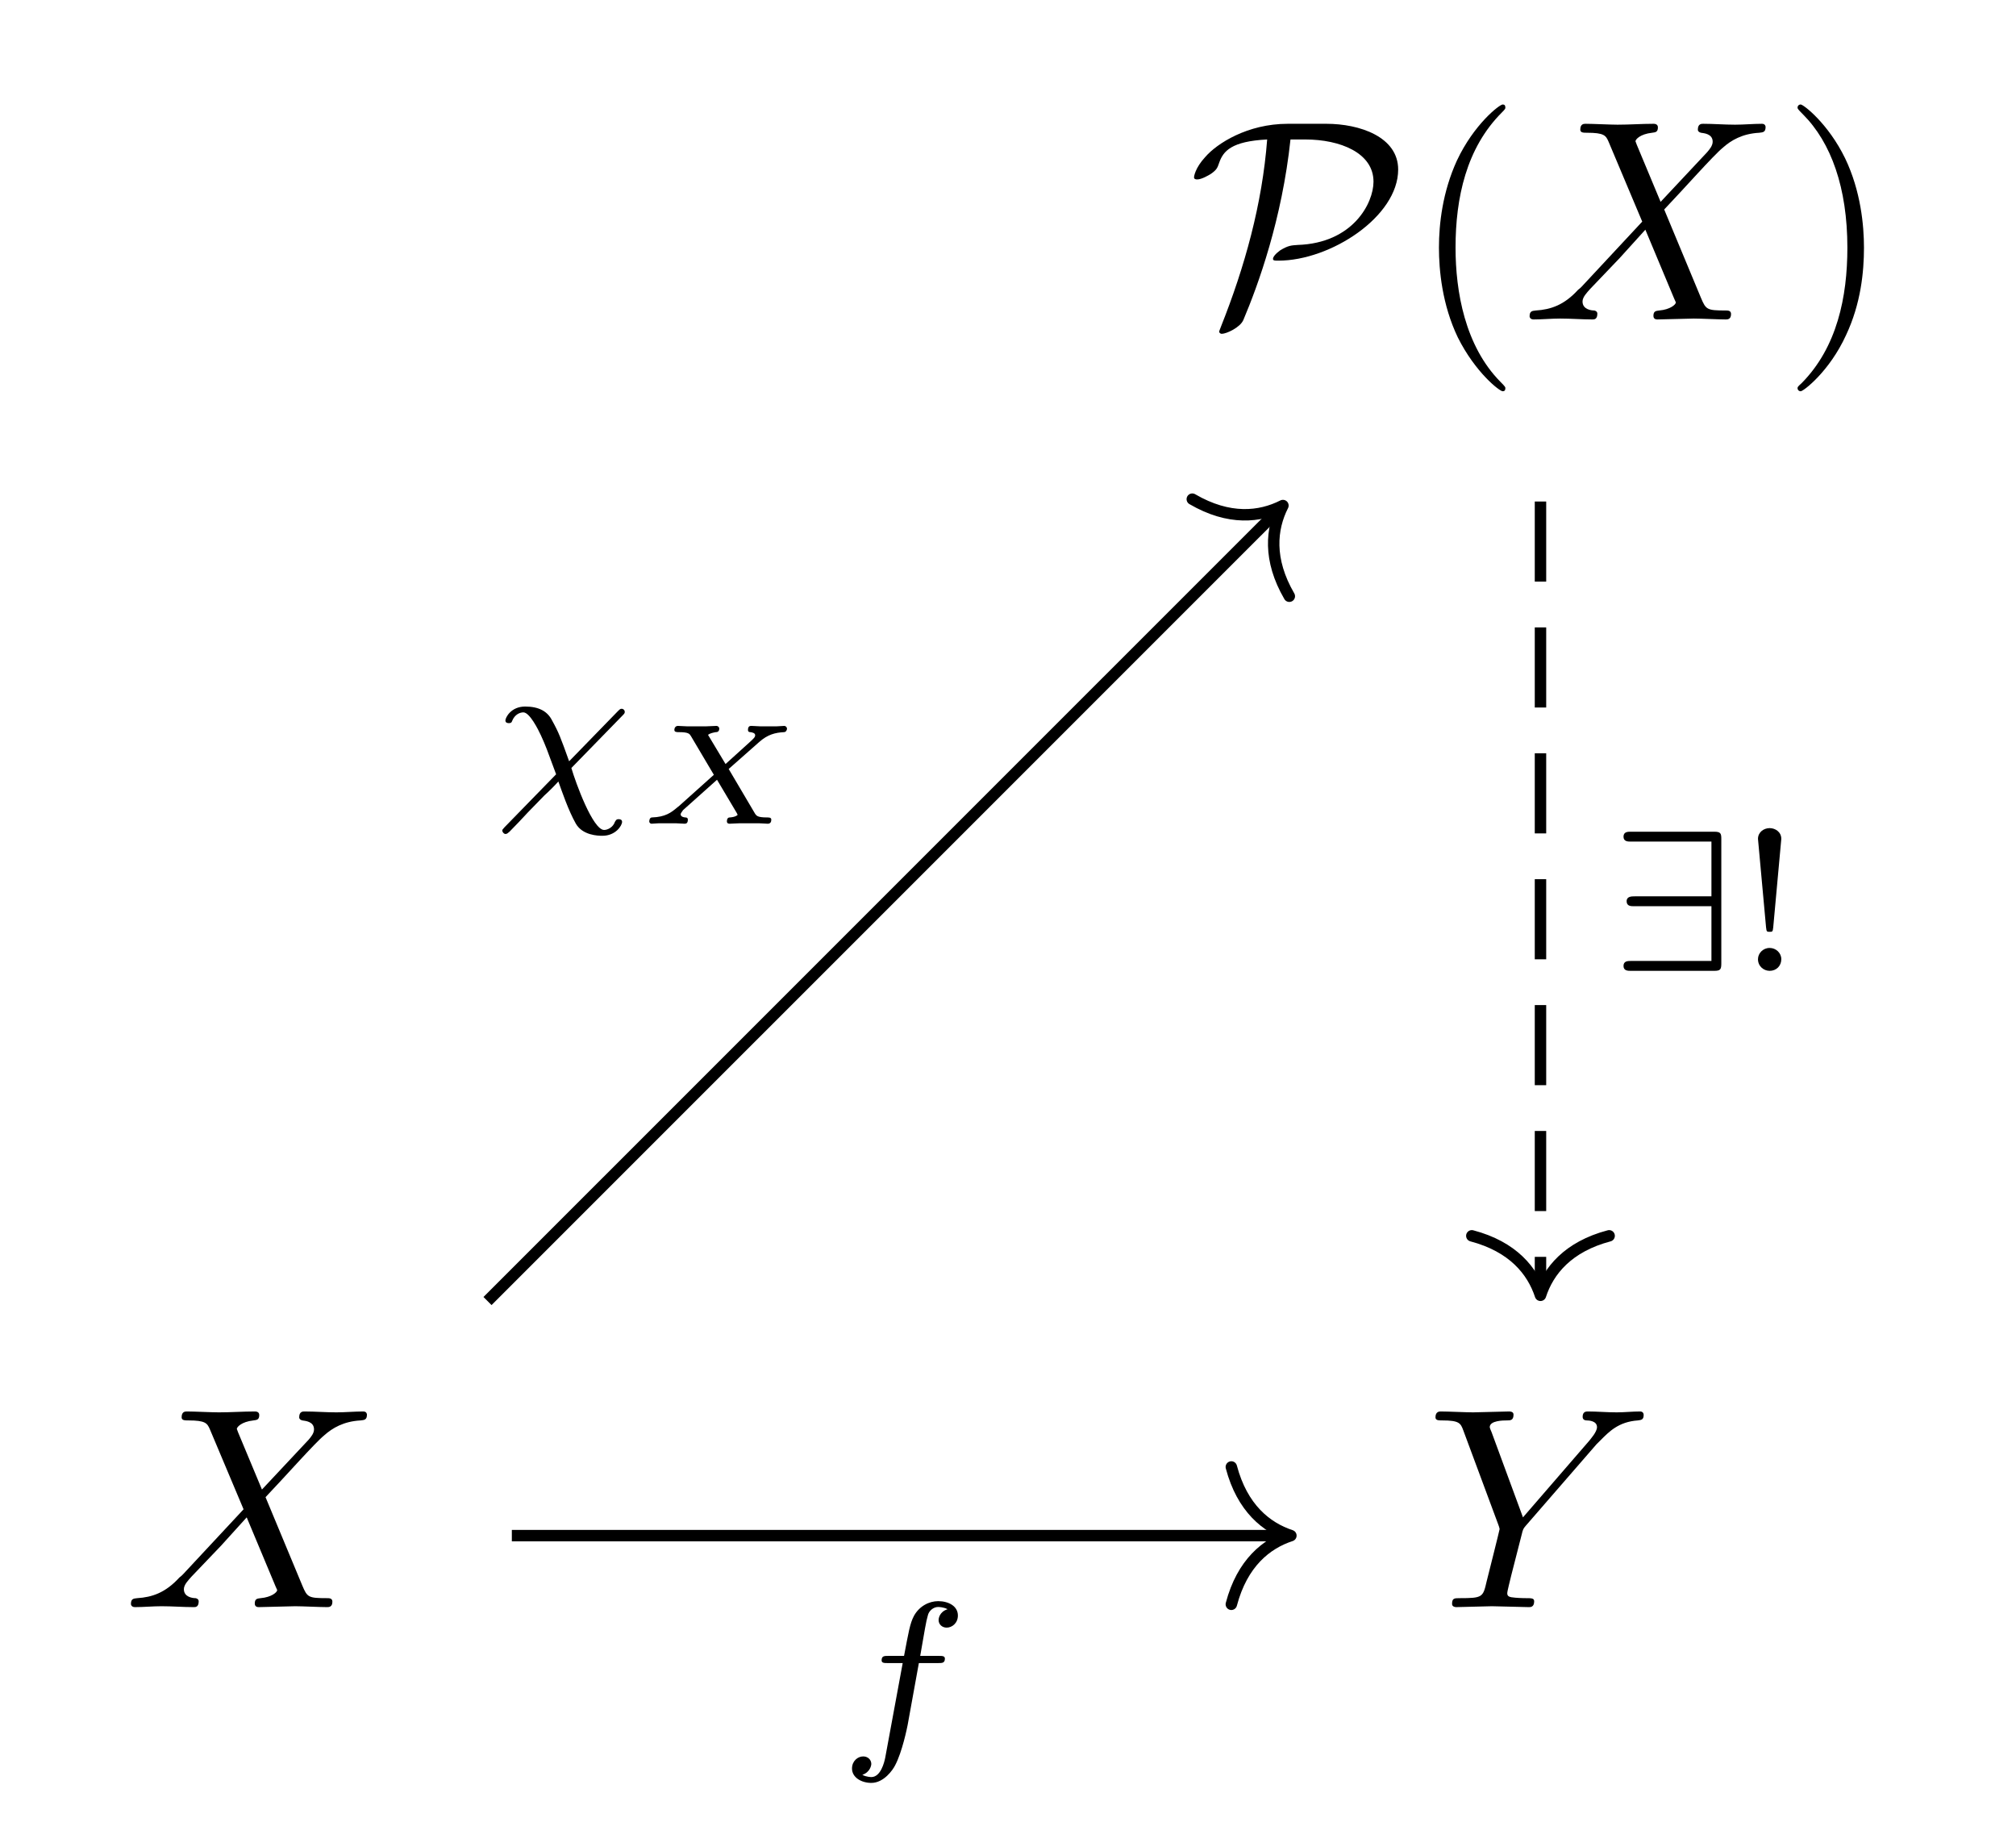
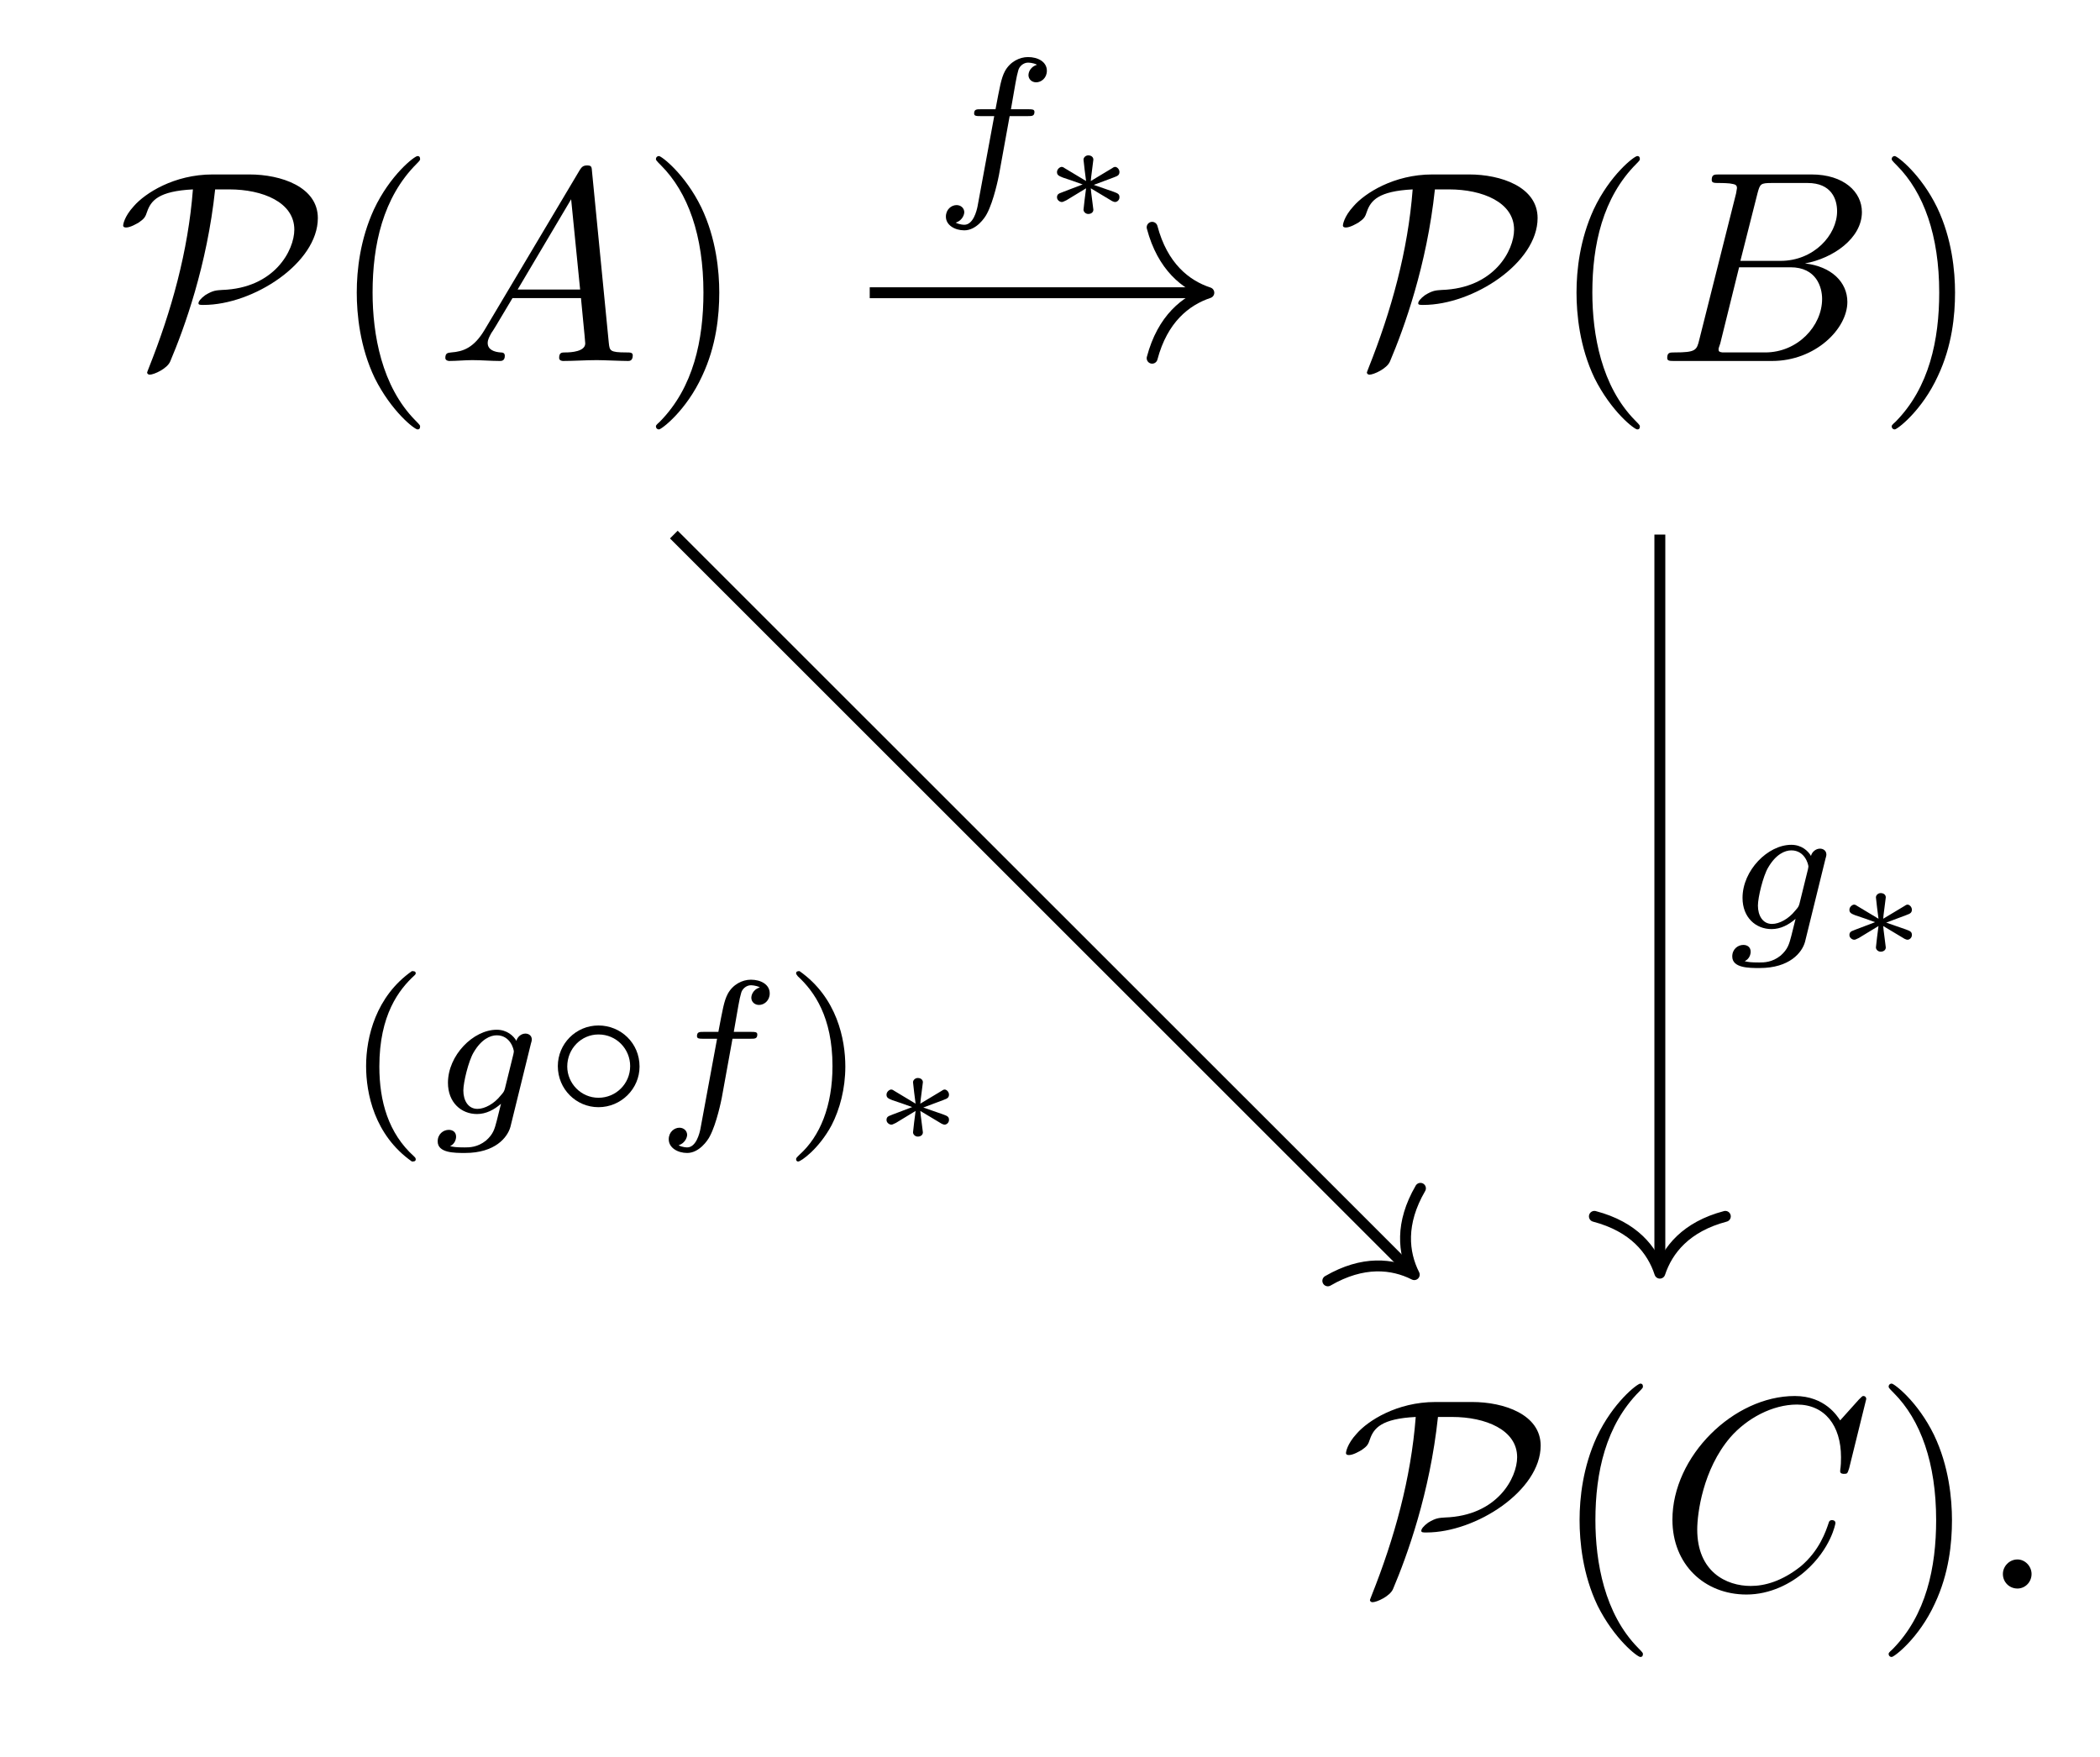
- <svg xmlns="http://www.w3.org/2000/svg" xmlns:xlink="http://www.w3.org/1999/xlink" width="70.204" height="64.155" viewBox="0 0 70.204 64.155">
+ <svg xmlns="http://www.w3.org/2000/svg" xmlns:xlink="http://www.w3.org/1999/xlink" width="76.681" height="64.155" viewBox="0 0 76.681 64.155">
  <defs>
    <g>
      <g id="glyph-0-0">
</g>
      <g id="glyph-0-1">
        <path d="M 3.469 -6.812 C 2.062 -6.812 1 -6.125 0.594 -5.656 C 0.234 -5.266 0.203 -4.969 0.203 -4.953 C 0.203 -4.891 0.25 -4.875 0.312 -4.875 C 0.469 -4.875 0.703 -5.016 0.781 -5.062 C 0.984 -5.203 1.016 -5.266 1.078 -5.453 C 1.219 -5.859 1.5 -6.203 2.75 -6.266 C 2.578 -4.016 1.969 -1.828 1.141 0.25 C 1.078 0.406 1.078 0.422 1.078 0.422 C 1.078 0.453 1.109 0.5 1.172 0.5 C 1.328 0.5 1.812 0.281 1.922 0.016 C 2.438 -1.203 3.266 -3.484 3.562 -6.266 L 4.078 -6.266 C 5.297 -6.266 6.453 -5.797 6.453 -4.797 C 6.453 -4.047 5.734 -2.656 3.812 -2.594 C 3.594 -2.578 3.484 -2.578 3.203 -2.406 C 3.031 -2.281 2.953 -2.172 2.953 -2.109 C 2.953 -2.047 3.016 -2.047 3.141 -2.047 C 4.953 -2.047 7.312 -3.578 7.312 -5.219 C 7.312 -6.359 5.969 -6.812 4.812 -6.812 Z M 3.469 -6.812 " />
      </g>
      <g id="glyph-1-0">
</g>
      <g id="glyph-1-1">
        <path d="M 3.297 2.391 C 3.297 2.359 3.297 2.344 3.125 2.172 C 1.891 0.922 1.562 -0.969 1.562 -2.5 C 1.562 -4.234 1.938 -5.969 3.172 -7.203 C 3.297 -7.328 3.297 -7.344 3.297 -7.375 C 3.297 -7.453 3.266 -7.484 3.203 -7.484 C 3.094 -7.484 2.203 -6.797 1.609 -5.531 C 1.109 -4.438 0.984 -3.328 0.984 -2.5 C 0.984 -1.719 1.094 -0.516 1.641 0.625 C 2.25 1.844 3.094 2.5 3.203 2.5 C 3.266 2.5 3.297 2.469 3.297 2.391 Z M 3.297 2.391 " />
      </g>
      <g id="glyph-1-2">
        <path d="M 2.875 -2.5 C 2.875 -3.266 2.766 -4.469 2.219 -5.609 C 1.625 -6.828 0.766 -7.484 0.672 -7.484 C 0.609 -7.484 0.562 -7.438 0.562 -7.375 C 0.562 -7.344 0.562 -7.328 0.75 -7.141 C 1.734 -6.156 2.297 -4.578 2.297 -2.5 C 2.297 -0.781 1.938 0.969 0.703 2.219 C 0.562 2.344 0.562 2.359 0.562 2.391 C 0.562 2.453 0.609 2.5 0.672 2.5 C 0.766 2.5 1.672 1.812 2.25 0.547 C 2.766 -0.547 2.875 -1.656 2.875 -2.5 Z M 2.875 -2.5 " />
      </g>
      <g id="glyph-2-0">
</g>
      <g id="glyph-2-1">
-         <path d="M 7.281 -0.188 C 7.281 -0.312 7.172 -0.312 7.094 -0.312 C 6.438 -0.312 6.406 -0.344 6.234 -0.75 L 4.953 -3.828 C 5.625 -4.531 6.672 -5.719 7 -5.984 C 7.281 -6.234 7.672 -6.469 8.266 -6.5 C 8.391 -6.516 8.484 -6.516 8.484 -6.703 C 8.484 -6.703 8.484 -6.812 8.359 -6.812 C 8.062 -6.812 7.719 -6.781 7.422 -6.781 C 7.047 -6.781 6.672 -6.812 6.312 -6.812 C 6.25 -6.812 6.125 -6.812 6.125 -6.609 C 6.125 -6.547 6.172 -6.516 6.234 -6.5 C 6.328 -6.484 6.641 -6.469 6.641 -6.188 C 6.641 -6.047 6.531 -5.922 6.453 -5.828 L 4.828 -4.094 L 4 -6.078 L 3.953 -6.203 C 3.953 -6.266 4.109 -6.453 4.531 -6.5 C 4.641 -6.516 4.734 -6.516 4.734 -6.688 C 4.734 -6.812 4.609 -6.812 4.578 -6.812 C 4.172 -6.812 3.75 -6.781 3.328 -6.781 C 3.078 -6.781 2.469 -6.812 2.219 -6.812 C 2.156 -6.812 2.031 -6.812 2.031 -6.609 C 2.031 -6.5 2.141 -6.5 2.266 -6.5 C 2.859 -6.5 2.922 -6.406 3.016 -6.188 L 4.188 -3.406 L 2.078 -1.141 C 2.031 -1.094 2.016 -1.078 1.953 -1.031 C 1.469 -0.5 1 -0.344 0.484 -0.312 C 0.359 -0.297 0.266 -0.297 0.266 -0.109 C 0.266 -0.109 0.266 0 0.406 0 C 0.703 0 1.031 -0.031 1.328 -0.031 C 1.703 -0.031 2.094 0 2.453 0 C 2.516 0 2.625 0 2.625 -0.203 C 2.625 -0.297 2.516 -0.312 2.516 -0.312 C 2.422 -0.312 2.109 -0.344 2.109 -0.625 C 2.109 -0.781 2.266 -0.938 2.375 -1.062 L 3.406 -2.141 L 4.297 -3.125 L 5.297 -0.734 L 5.359 -0.594 C 5.359 -0.516 5.156 -0.344 4.781 -0.312 C 4.672 -0.297 4.578 -0.297 4.578 -0.125 C 4.578 0 4.688 0 4.719 0 L 5.984 -0.031 C 6.234 -0.031 6.844 0 7.094 0 C 7.156 0 7.281 0 7.281 -0.188 Z M 7.281 -0.188 " />
+         <path d="M 7.188 -0.203 C 7.188 -0.312 7.094 -0.312 6.953 -0.312 C 6.344 -0.312 6.344 -0.375 6.312 -0.672 L 5.703 -6.891 C 5.688 -7.094 5.688 -7.141 5.516 -7.141 C 5.359 -7.141 5.312 -7.062 5.25 -6.969 L 1.781 -1.141 C 1.391 -0.484 1 -0.344 0.562 -0.312 C 0.438 -0.297 0.344 -0.297 0.344 -0.109 C 0.344 -0.047 0.406 0 0.484 0 C 0.75 0 1.062 -0.031 1.328 -0.031 C 1.672 -0.031 2.016 0 2.328 0 C 2.391 0 2.516 0 2.516 -0.188 C 2.516 -0.297 2.438 -0.312 2.359 -0.312 C 2.141 -0.328 1.891 -0.406 1.891 -0.656 C 1.891 -0.781 1.953 -0.891 2.031 -1.031 C 2.109 -1.141 2.109 -1.141 2.797 -2.297 L 5.297 -2.297 C 5.312 -2.094 5.453 -0.734 5.453 -0.641 C 5.453 -0.344 4.938 -0.312 4.734 -0.312 C 4.594 -0.312 4.5 -0.312 4.5 -0.109 C 4.5 0 4.641 0 4.641 0 C 5.047 0 5.469 -0.031 5.875 -0.031 C 6.125 -0.031 6.766 0 7.016 0 C 7.062 0 7.188 0 7.188 -0.203 Z M 5.266 -2.609 L 2.984 -2.609 L 4.938 -5.906 Z M 5.266 -2.609 " />
      </g>
      <g id="glyph-2-2">
-         <path d="M 7.594 -6.688 C 7.594 -6.766 7.547 -6.812 7.469 -6.812 C 7.203 -6.812 6.922 -6.781 6.656 -6.781 C 6.312 -6.781 5.969 -6.812 5.656 -6.812 C 5.594 -6.812 5.469 -6.812 5.469 -6.625 C 5.469 -6.516 5.562 -6.5 5.609 -6.5 C 5.688 -6.5 5.969 -6.484 5.969 -6.266 C 5.969 -6.094 5.734 -5.844 5.703 -5.797 L 3.391 -3.125 L 2.297 -6.094 C 2.234 -6.234 2.234 -6.266 2.234 -6.266 C 2.234 -6.5 2.719 -6.5 2.828 -6.5 C 2.953 -6.5 3.062 -6.5 3.062 -6.703 C 3.062 -6.812 2.938 -6.812 2.906 -6.812 L 1.656 -6.781 C 1.406 -6.781 0.781 -6.812 0.531 -6.812 C 0.484 -6.812 0.344 -6.812 0.344 -6.609 C 0.344 -6.5 0.453 -6.5 0.578 -6.5 C 1.172 -6.5 1.219 -6.406 1.312 -6.156 L 2.531 -2.875 C 2.547 -2.844 2.578 -2.734 2.578 -2.719 C 2.578 -2.688 2.172 -1.078 2.125 -0.891 C 2 -0.344 1.984 -0.312 1.188 -0.312 C 1 -0.312 0.922 -0.312 0.922 -0.109 C 0.922 0 1.062 0 1.062 0 L 2.312 -0.031 L 3.594 0 C 3.656 0 3.781 0 3.781 -0.203 C 3.781 -0.312 3.688 -0.312 3.5 -0.312 C 3.5 -0.312 3.297 -0.312 3.125 -0.328 C 2.906 -0.344 2.844 -0.375 2.844 -0.484 C 2.844 -0.562 2.938 -0.906 2.984 -1.109 L 3.344 -2.516 C 3.391 -2.719 3.406 -2.734 3.484 -2.828 L 5.953 -5.672 L 6.094 -5.812 C 6.391 -6.109 6.719 -6.453 7.391 -6.5 C 7.5 -6.516 7.594 -6.516 7.594 -6.688 Z M 7.594 -6.688 " />
+         <path d="M 7 -2.156 C 7 -2.875 6.422 -3.453 5.453 -3.562 C 6.484 -3.75 7.531 -4.484 7.531 -5.438 C 7.531 -6.172 6.875 -6.812 5.688 -6.812 L 2.328 -6.812 C 2.141 -6.812 2.047 -6.812 2.047 -6.609 C 2.047 -6.5 2.141 -6.5 2.328 -6.5 C 2.328 -6.5 2.531 -6.5 2.703 -6.484 C 2.875 -6.453 2.969 -6.453 2.969 -6.312 C 2.969 -6.281 2.953 -6.25 2.938 -6.125 L 1.594 -0.781 C 1.5 -0.391 1.469 -0.312 0.688 -0.312 C 0.516 -0.312 0.422 -0.312 0.422 -0.109 C 0.422 0 0.516 0 0.688 0 L 4.25 0 C 5.828 0 7 -1.172 7 -2.156 Z M 6.625 -5.469 C 6.625 -4.594 5.766 -3.656 4.562 -3.656 L 3.094 -3.656 L 3.719 -6.125 C 3.812 -6.469 3.828 -6.5 4.25 -6.5 L 5.547 -6.5 C 6.422 -6.5 6.625 -5.906 6.625 -5.469 Z M 6.078 -2.266 C 6.078 -1.281 5.188 -0.312 4 -0.312 L 2.656 -0.312 C 2.516 -0.312 2.5 -0.312 2.438 -0.312 C 2.328 -0.328 2.297 -0.344 2.297 -0.422 C 2.297 -0.453 2.297 -0.469 2.359 -0.641 L 3.047 -3.422 L 4.922 -3.422 C 5.875 -3.422 6.078 -2.688 6.078 -2.266 Z M 6.078 -2.266 " />
+       </g>
+       <g id="glyph-2-3">
+         <path d="M 6.453 -2.391 C 6.453 -2.5 6.328 -2.5 6.328 -2.5 C 6.266 -2.5 6.219 -2.469 6.203 -2.391 C 6.109 -2.109 5.875 -1.391 5.188 -0.812 C 4.5 -0.266 3.875 -0.094 3.359 -0.094 C 2.469 -0.094 1.406 -0.609 1.406 -2.156 C 1.406 -2.734 1.609 -4.344 2.609 -5.516 C 3.219 -6.219 4.156 -6.719 5.047 -6.719 C 6.062 -6.719 6.656 -5.953 6.656 -4.797 C 6.656 -4.391 6.625 -4.391 6.625 -4.281 C 6.625 -4.188 6.734 -4.188 6.766 -4.188 C 6.891 -4.188 6.891 -4.203 6.953 -4.391 L 7.578 -6.922 C 7.578 -6.953 7.562 -7.031 7.469 -7.031 C 7.438 -7.031 7.422 -7.016 7.312 -6.906 L 6.625 -6.141 C 6.531 -6.281 6.078 -7.031 4.969 -7.031 C 2.734 -7.031 0.5 -4.828 0.5 -2.516 C 0.5 -0.875 1.672 0.219 3.203 0.219 C 4.062 0.219 4.828 -0.172 5.359 -0.641 C 6.281 -1.453 6.453 -2.359 6.453 -2.391 Z M 6.453 -2.391 " />
+       </g>
+       <g id="glyph-2-4">
+         <path d="M 1.906 -0.531 C 1.906 -0.812 1.672 -1.062 1.391 -1.062 C 1.094 -1.062 0.859 -0.812 0.859 -0.531 C 0.859 -0.234 1.094 0 1.391 0 C 1.672 0 1.906 -0.234 1.906 -0.531 Z M 1.906 -0.531 " />
      </g>
      <g id="glyph-3-0">
</g>
      <g id="glyph-3-1">
-         <path d="M 3.953 -0.266 L 3.953 -4.578 C 3.953 -4.781 3.938 -4.844 3.703 -4.844 L 0.797 -4.844 C 0.703 -4.844 0.547 -4.844 0.547 -4.672 C 0.547 -4.5 0.703 -4.5 0.797 -4.5 L 3.609 -4.5 L 3.609 -2.594 L 0.938 -2.594 C 0.828 -2.594 0.656 -2.594 0.656 -2.422 C 0.656 -2.25 0.812 -2.25 0.906 -2.25 L 3.609 -2.25 L 3.609 -0.344 L 0.797 -0.344 C 0.703 -0.344 0.547 -0.344 0.547 -0.172 C 0.547 0 0.703 0 0.797 0 L 3.703 0 C 3.922 0 3.953 -0.047 3.953 -0.266 Z M 3.953 -0.266 " />
+         <path d="M 4.203 -4.406 C 4.203 -4.734 3.875 -4.906 3.516 -4.906 C 3.203 -4.906 2.859 -4.734 2.672 -4.391 C 2.531 -4.125 2.484 -3.812 2.328 -3 L 1.781 -3 C 1.641 -3 1.547 -3 1.547 -2.844 C 1.547 -2.75 1.641 -2.75 1.766 -2.75 L 2.281 -2.75 L 1.672 0.547 C 1.641 0.703 1.516 1.219 1.188 1.219 C 1.188 1.219 1.016 1.219 0.875 1.141 C 1.156 1.047 1.188 0.797 1.188 0.766 C 1.188 0.609 1.062 0.5 0.906 0.5 C 0.719 0.5 0.516 0.656 0.516 0.922 C 0.516 1.234 0.844 1.422 1.188 1.422 C 1.625 1.422 1.938 0.969 2.016 0.812 C 2.266 0.344 2.438 -0.516 2.453 -0.594 L 2.844 -2.75 L 3.516 -2.75 C 3.656 -2.75 3.75 -2.75 3.75 -2.906 C 3.75 -3 3.656 -3 3.531 -3 L 2.891 -3 C 3.047 -3.891 3.094 -4.203 3.156 -4.406 C 3.188 -4.562 3.344 -4.703 3.516 -4.703 C 3.516 -4.703 3.703 -4.703 3.844 -4.625 C 3.547 -4.531 3.531 -4.281 3.531 -4.25 C 3.531 -4.094 3.656 -3.984 3.812 -3.984 C 4 -3.984 4.203 -4.141 4.203 -4.406 Z M 4.203 -4.406 " />
+       </g>
+       <g id="glyph-3-2">
+         <path d="M 2.953 0.469 L 3.703 -2.578 C 3.734 -2.672 3.734 -2.719 3.734 -2.719 C 3.734 -2.875 3.609 -2.938 3.5 -2.938 C 3.344 -2.938 3.203 -2.812 3.172 -2.672 C 3.062 -2.859 2.828 -3.078 2.453 -3.078 C 1.594 -3.078 0.672 -2.141 0.672 -1.141 C 0.672 -0.422 1.156 0 1.734 0 C 2.062 0 2.359 -0.156 2.609 -0.375 C 2.5 0.062 2.562 -0.188 2.453 0.25 C 2.375 0.547 2.328 0.734 2.062 0.969 C 1.75 1.219 1.453 1.219 1.281 1.219 C 0.969 1.219 0.875 1.203 0.75 1.172 C 0.922 1.094 0.969 0.922 0.969 0.828 C 0.969 0.656 0.844 0.578 0.703 0.578 C 0.5 0.578 0.297 0.734 0.297 1 C 0.297 1.422 0.906 1.422 1.297 1.422 C 2.391 1.422 2.844 0.859 2.953 0.469 Z M 2.75 -0.922 C 2.719 -0.828 2.719 -0.812 2.594 -0.672 C 2.359 -0.375 2.016 -0.188 1.75 -0.188 C 1.406 -0.188 1.234 -0.5 1.234 -0.859 C 1.234 -1.156 1.422 -1.938 1.609 -2.25 C 1.891 -2.734 2.219 -2.875 2.453 -2.875 C 2.953 -2.875 3.078 -2.359 3.078 -2.281 C 3.078 -2.281 3.078 -2.266 3.062 -2.188 Z M 2.75 -0.922 " />
      </g>
      <g id="glyph-4-0">
</g>
      <g id="glyph-4-1">
-         <path d="M 1.531 -4.594 C 1.531 -4.844 1.312 -4.969 1.125 -4.969 C 0.922 -4.969 0.719 -4.828 0.719 -4.594 L 1 -1.516 C 1.016 -1.359 1.031 -1.359 1.125 -1.359 C 1.219 -1.359 1.234 -1.359 1.25 -1.516 Z M 1.531 -0.406 C 1.531 -0.625 1.344 -0.797 1.125 -0.797 C 0.891 -0.797 0.719 -0.609 0.719 -0.406 C 0.719 -0.156 0.922 0 1.125 0 C 1.359 0 1.531 -0.172 1.531 -0.406 Z M 1.531 -0.406 " />
+         <path d="M 2.969 -0.781 C 2.969 -0.891 2.922 -0.922 2.75 -0.984 C 2.438 -1.094 2.438 -1.094 2.031 -1.234 C 2.359 -1.359 2.797 -1.516 2.859 -1.547 C 2.891 -1.562 2.969 -1.594 2.969 -1.703 C 2.969 -1.812 2.875 -1.891 2.812 -1.891 C 2.797 -1.891 2.766 -1.891 2.703 -1.844 L 1.922 -1.375 C 1.922 -1.469 2.016 -2.109 2.016 -2.156 C 2.016 -2.25 1.938 -2.312 1.828 -2.312 C 1.734 -2.312 1.656 -2.234 1.656 -2.156 C 1.656 -2.109 1.734 -1.484 1.75 -1.375 L 0.969 -1.844 C 0.906 -1.891 0.875 -1.891 0.859 -1.891 C 0.797 -1.891 0.688 -1.812 0.688 -1.703 C 0.688 -1.594 0.75 -1.562 0.906 -1.5 C 1.234 -1.391 1.234 -1.391 1.625 -1.25 C 1.312 -1.125 0.875 -0.969 0.812 -0.938 C 0.766 -0.922 0.688 -0.891 0.688 -0.781 C 0.688 -0.672 0.797 -0.609 0.859 -0.609 C 0.891 -0.609 0.906 -0.609 1.031 -0.672 L 1.75 -1.109 C 1.734 -1 1.656 -0.375 1.656 -0.328 C 1.656 -0.25 1.734 -0.172 1.828 -0.172 C 1.938 -0.172 2.016 -0.234 2.016 -0.328 C 2.016 -0.375 1.922 -1.016 1.922 -1.109 L 2.703 -0.641 C 2.75 -0.625 2.766 -0.609 2.812 -0.609 C 2.875 -0.609 2.969 -0.672 2.969 -0.781 Z M 2.969 -0.781 " />
      </g>
      <g id="glyph-5-0">
</g>
      <g id="glyph-5-1">
-         <path d="M 4.203 -4.406 C 4.203 -4.734 3.875 -4.906 3.516 -4.906 C 3.203 -4.906 2.859 -4.734 2.672 -4.391 C 2.531 -4.125 2.484 -3.812 2.328 -3 L 1.781 -3 C 1.641 -3 1.547 -3 1.547 -2.844 C 1.547 -2.75 1.641 -2.75 1.766 -2.75 L 2.281 -2.75 L 1.672 0.547 C 1.641 0.703 1.516 1.219 1.188 1.219 C 1.188 1.219 1.016 1.219 0.875 1.141 C 1.156 1.047 1.188 0.797 1.188 0.766 C 1.188 0.609 1.062 0.5 0.906 0.5 C 0.719 0.5 0.516 0.656 0.516 0.922 C 0.516 1.234 0.844 1.422 1.188 1.422 C 1.625 1.422 1.938 0.969 2.016 0.812 C 2.266 0.344 2.438 -0.516 2.453 -0.594 L 2.844 -2.75 L 3.516 -2.75 C 3.656 -2.75 3.75 -2.75 3.75 -2.906 C 3.75 -3 3.656 -3 3.531 -3 L 2.891 -3 C 3.047 -3.891 3.094 -4.203 3.156 -4.406 C 3.188 -4.562 3.344 -4.703 3.516 -4.703 C 3.516 -4.703 3.703 -4.703 3.844 -4.625 C 3.547 -4.531 3.531 -4.281 3.531 -4.25 C 3.531 -4.094 3.656 -3.984 3.812 -3.984 C 4 -3.984 4.203 -4.141 4.203 -4.406 Z M 4.203 -4.406 " />
+         <path d="M 2.609 1.656 C 2.609 1.609 2.594 1.594 2.547 1.547 C 1.609 0.703 1.281 -0.469 1.281 -1.734 C 1.281 -3.625 2 -4.547 2.562 -5.062 C 2.594 -5.094 2.609 -5.109 2.609 -5.141 C 2.609 -5.219 2.531 -5.219 2.469 -5.219 C 1.156 -4.297 0.797 -2.812 0.797 -1.75 C 0.797 -0.766 1.094 0.766 2.469 1.734 C 2.531 1.734 2.609 1.734 2.609 1.656 Z M 2.609 1.656 " />
      </g>
      <g id="glyph-5-2">
-         <path d="M 4.516 0.938 C 4.516 0.844 4.422 0.844 4.391 0.844 C 4.312 0.844 4.297 0.891 4.266 0.938 C 4.203 1.125 4.016 1.219 3.891 1.219 C 3.5 1.219 2.906 -0.406 2.75 -0.938 L 4.516 -2.75 C 4.594 -2.828 4.609 -2.844 4.609 -2.891 C 4.609 -2.953 4.562 -3 4.5 -3 C 4.453 -3 4.438 -2.984 4.359 -2.906 L 2.672 -1.172 C 2.375 -2 2.312 -2.172 2.078 -2.594 C 1.922 -2.906 1.625 -3.078 1.141 -3.078 C 0.641 -3.078 0.453 -2.688 0.453 -2.594 C 0.453 -2.5 0.547 -2.5 0.578 -2.5 C 0.656 -2.5 0.672 -2.531 0.688 -2.578 C 0.781 -2.812 0.969 -2.875 1.078 -2.875 C 1.297 -2.875 1.594 -2.281 1.688 -2.078 C 1.859 -1.703 1.891 -1.609 2.219 -0.719 L 0.422 1.125 C 0.375 1.188 0.344 1.203 0.344 1.234 C 0.344 1.297 0.406 1.359 0.453 1.359 C 0.516 1.359 0.531 1.328 0.594 1.281 C 0.734 1.141 1.094 0.766 1.234 0.609 L 1.812 0.016 C 1.938 -0.094 2.203 -0.359 2.297 -0.469 C 2.422 -0.125 2.641 0.531 2.906 1 C 3.141 1.406 3.672 1.422 3.828 1.422 C 4.297 1.422 4.516 1.062 4.516 0.938 Z M 4.516 0.938 " />
+         <path d="M 2.297 -1.734 C 2.297 -2.719 2 -4.25 0.625 -5.219 C 0.578 -5.219 0.5 -5.219 0.5 -5.141 C 0.5 -5.109 0.516 -5.094 0.562 -5.031 C 1.156 -4.484 1.828 -3.547 1.828 -1.75 C 1.828 -0.297 1.375 0.812 0.625 1.484 C 0.5 1.609 0.5 1.609 0.5 1.656 C 0.5 1.688 0.516 1.734 0.578 1.734 C 0.672 1.734 1.328 1.281 1.797 0.406 C 2.094 -0.172 2.297 -0.922 2.297 -1.734 Z M 2.297 -1.734 " />
      </g>
      <g id="glyph-6-0">
</g>
      <g id="glyph-6-1">
-         <path d="M 4.734 -0.141 C 4.734 -0.219 4.656 -0.219 4.578 -0.219 C 4.25 -0.219 4.219 -0.281 4.172 -0.344 L 3.25 -1.906 L 4.312 -2.844 C 4.609 -3.109 4.875 -3.172 5.172 -3.188 C 5.25 -3.188 5.281 -3.266 5.281 -3.312 C 5.281 -3.359 5.234 -3.406 5.188 -3.406 C 5.109 -3.406 5.016 -3.391 4.922 -3.391 C 4.844 -3.391 4.75 -3.391 4.672 -3.391 C 4.562 -3.391 4.453 -3.391 4.344 -3.391 C 4.25 -3.391 4.141 -3.406 4.047 -3.406 C 4 -3.406 3.922 -3.406 3.922 -3.266 C 3.922 -3.188 3.984 -3.188 4.016 -3.188 C 4.094 -3.172 4.172 -3.156 4.172 -3.078 C 4.172 -3.016 4.125 -2.969 3.969 -2.828 L 3.141 -2.078 L 2.531 -3.094 C 2.609 -3.156 2.719 -3.172 2.797 -3.188 C 2.828 -3.188 2.922 -3.188 2.922 -3.312 C 2.922 -3.375 2.859 -3.406 2.828 -3.406 C 2.719 -3.406 2.578 -3.391 2.469 -3.391 L 1.797 -3.391 C 1.688 -3.391 1.578 -3.406 1.484 -3.406 C 1.406 -3.406 1.359 -3.344 1.359 -3.266 C 1.359 -3.188 1.438 -3.188 1.531 -3.188 C 1.859 -3.188 1.891 -3.125 1.938 -3.047 L 2.734 -1.703 L 1.531 -0.625 C 1.516 -0.609 1.469 -0.578 1.453 -0.562 C 1.25 -0.391 1.047 -0.234 0.578 -0.219 C 0.484 -0.219 0.484 -0.078 0.484 -0.078 C 0.484 -0.031 0.531 0 0.562 0 C 0.641 0 0.75 -0.016 0.828 -0.016 C 0.906 -0.016 1 -0.016 1.094 -0.016 C 1.203 -0.016 1.297 -0.016 1.406 -0.016 C 1.5 -0.016 1.609 0 1.719 0 C 1.781 0 1.828 -0.031 1.828 -0.141 C 1.828 -0.219 1.766 -0.219 1.734 -0.219 C 1.594 -0.234 1.578 -0.297 1.578 -0.328 C 1.578 -0.375 1.656 -0.453 1.656 -0.469 L 2.844 -1.531 L 3.531 -0.375 L 3.562 -0.312 C 3.562 -0.297 3.484 -0.234 3.297 -0.219 C 3.266 -0.219 3.188 -0.219 3.188 -0.078 C 3.188 -0.031 3.219 0 3.281 0 C 3.391 0 3.516 -0.016 3.641 -0.016 L 4.297 -0.016 C 4.406 -0.016 4.516 0 4.609 0 C 4.703 0 4.734 -0.062 4.734 -0.141 Z M 4.734 -0.141 " />
+         <path d="M 3.531 -1.734 C 3.531 -2.594 2.844 -3.234 2.031 -3.234 C 1.203 -3.234 0.547 -2.562 0.547 -1.75 C 0.547 -0.906 1.219 -0.25 2.031 -0.25 C 2.859 -0.25 3.531 -0.922 3.531 -1.734 Z M 3.188 -1.75 C 3.188 -1.109 2.672 -0.594 2.031 -0.594 C 1.391 -0.594 0.891 -1.125 0.891 -1.734 C 0.891 -2.391 1.406 -2.906 2.031 -2.906 C 2.688 -2.906 3.188 -2.375 3.188 -1.75 Z M 3.188 -1.75 " />
      </g>
    </g>
  </defs>
  <g fill="rgb(0%, 0%, 0%)" fill-opacity="1">
-     <use xlink:href="#glyph-0-1" x="41.377" y="11.122" />
+     <use xlink:href="#glyph-0-1" x="4.294" y="13.183" />
  </g>
  <g fill="rgb(0%, 0%, 0%)" fill-opacity="1">
-     <use xlink:href="#glyph-1-1" x="49.125" y="11.122" />
+     <use xlink:href="#glyph-1-1" x="12.043" y="13.183" />
  </g>
  <g fill="rgb(0%, 0%, 0%)" fill-opacity="1">
-     <use xlink:href="#glyph-2-1" x="53" y="11.122" />
+     <use xlink:href="#glyph-2-1" x="15.917" y="13.183" />
  </g>
  <g fill="rgb(0%, 0%, 0%)" fill-opacity="1">
-     <use xlink:href="#glyph-1-2" x="62.035" y="11.122" />
+     <use xlink:href="#glyph-1-2" x="23.389" y="13.183" />
  </g>
  <g fill="rgb(0%, 0%, 0%)" fill-opacity="1">
-     <use xlink:href="#glyph-2-1" x="4.294" y="55.954" />
+     <use xlink:href="#glyph-0-1" x="48.833" y="13.183" />
  </g>
  <g fill="rgb(0%, 0%, 0%)" fill-opacity="1">
-     <use xlink:href="#glyph-2-2" x="49.644" y="55.954" />
-   </g>
-   <path fill="none" stroke-width="0.398" stroke-linecap="butt" stroke-linejoin="miter" stroke="rgb(0%, 0%, 0%)" stroke-opacity="1" stroke-dasharray="2.789 1.594" stroke-miterlimit="10" d="M 18.543 12.341 L 18.543 -15.096 " transform="matrix(1, 0, 0, -1, 35.102, 29.802)" />
-   <path fill="none" stroke-width="0.398" stroke-linecap="round" stroke-linejoin="round" stroke="rgb(0%, 0%, 0%)" stroke-opacity="1" stroke-miterlimit="10" d="M -2.071 2.392 C -1.692 0.958 -0.852 0.278 -0 0.001 C -0.852 -0.28 -1.692 -0.956 -2.071 -2.39 " transform="matrix(0, 1, 1, 0, 53.6436, 45.09787)" />
-   <g fill="rgb(0%, 0%, 0%)" fill-opacity="1">
-     <use xlink:href="#glyph-3-1" x="55.989" y="33.801" />
+     <use xlink:href="#glyph-1-1" x="56.582" y="13.183" />
  </g>
  <g fill="rgb(0%, 0%, 0%)" fill-opacity="1">
-     <use xlink:href="#glyph-4-1" x="60.5" y="33.801" />
-   </g>
-   <path fill="none" stroke-width="0.398" stroke-linecap="butt" stroke-linejoin="miter" stroke="rgb(0%, 0%, 0%)" stroke-opacity="1" stroke-miterlimit="10" d="M -17.278 -23.663 L 9.652 -23.663 " transform="matrix(1, 0, 0, -1, 35.102, 29.802)" />
-   <path fill="none" stroke-width="0.398" stroke-linecap="round" stroke-linejoin="round" stroke="rgb(0%, 0%, 0%)" stroke-opacity="1" stroke-miterlimit="10" d="M -2.073 2.389 C -1.694 0.956 -0.851 0.28 0.001 -0.001 C -0.851 -0.279 -1.694 -0.955 -2.073 -2.392 " transform="matrix(1, 0, 0, -1, 44.95222, 53.46342)" />
-   <g fill="rgb(0%, 0%, 0%)" fill-opacity="1">
-     <use xlink:href="#glyph-5-1" x="29.154" y="60.652" />
-   </g>
-   <path fill="none" stroke-width="0.398" stroke-linecap="butt" stroke-linejoin="miter" stroke="rgb(0%, 0%, 0%)" stroke-opacity="1" stroke-miterlimit="10" d="M -18.125 -15.495 L 9.433 12.06 " transform="matrix(1, 0, 0, -1, 35.102, 29.802)" />
-   <path fill="none" stroke-width="0.398" stroke-linecap="round" stroke-linejoin="round" stroke="rgb(0%, 0%, 0%)" stroke-opacity="1" stroke-miterlimit="10" d="M -2.073 2.389 C -1.694 0.955 -0.852 0.279 0.002 -0 C -0.852 -0.279 -1.694 -0.956 -2.073 -2.39 " transform="matrix(0.70714, -0.70703, -0.70703, -0.70714, 44.6745, 17.60266)" />
-   <g fill="rgb(0%, 0%, 0%)" fill-opacity="1">
-     <use xlink:href="#glyph-5-2" x="17.147" y="27.677" />
+     <use xlink:href="#glyph-2-2" x="60.456" y="13.183" />
  </g>
  <g fill="rgb(0%, 0%, 0%)" fill-opacity="1">
-     <use xlink:href="#glyph-6-1" x="22.125" y="28.679" />
+     <use xlink:href="#glyph-1-2" x="68.513" y="13.183" />
+   </g>
+   <g fill="rgb(0%, 0%, 0%)" fill-opacity="1">
+     <use xlink:href="#glyph-0-1" x="48.945" y="58.014" />
+   </g>
+   <g fill="rgb(0%, 0%, 0%)" fill-opacity="1">
+     <use xlink:href="#glyph-1-1" x="56.694" y="58.014" />
+   </g>
+   <g fill="rgb(0%, 0%, 0%)" fill-opacity="1">
+     <use xlink:href="#glyph-2-3" x="60.568" y="58.014" />
+   </g>
+   <g fill="rgb(0%, 0%, 0%)" fill-opacity="1">
+     <use xlink:href="#glyph-1-2" x="68.401" y="58.014" />
+   </g>
+   <g fill="rgb(0%, 0%, 0%)" fill-opacity="1">
+     <use xlink:href="#glyph-2-4" x="72.276" y="58.014" />
+   </g>
+   <path fill="none" stroke-width="0.398" stroke-linecap="butt" stroke-linejoin="miter" stroke="rgb(0%, 0%, 0%)" stroke-opacity="1" stroke-miterlimit="10" d="M -6.583 22.417 L 5.6 22.417 " transform="matrix(1, 0, 0, -1, 38.341, 33.108)" />
+   <path fill="none" stroke-width="0.398" stroke-linecap="round" stroke-linejoin="round" stroke="rgb(0%, 0%, 0%)" stroke-opacity="1" stroke-miterlimit="10" d="M -2.071 2.391 C -1.692 0.958 -0.848 0.278 -0.001 0.001 C -0.848 -0.281 -1.692 -0.957 -2.071 -2.39 " transform="matrix(1, 0, 0, -1, 44.14119, 10.69192)" />
+   <g fill="rgb(0%, 0%, 0%)" fill-opacity="1">
+     <use xlink:href="#glyph-3-1" x="34.023" y="6.99" />
+   </g>
+   <g fill="rgb(0%, 0%, 0%)" fill-opacity="1">
+     <use xlink:href="#glyph-4-1" x="37.908" y="7.986" />
+   </g>
+   <path fill="none" stroke-width="0.398" stroke-linecap="butt" stroke-linejoin="miter" stroke="rgb(0%, 0%, 0%)" stroke-opacity="1" stroke-miterlimit="10" d="M -13.736 13.585 L 13.159 -13.302 " transform="matrix(1, 0, 0, -1, 38.341, 33.108)" />
+   <path fill="none" stroke-width="0.398" stroke-linecap="round" stroke-linejoin="round" stroke="rgb(0%, 0%, 0%)" stroke-opacity="1" stroke-miterlimit="10" d="M -2.071 2.39 C -1.693 0.956 -0.85 0.28 -0.002 0.001 C -0.85 -0.278 -1.693 -0.955 -2.074 -2.391 " transform="matrix(0.70715, 0.70703, 0.70703, -0.70715, 51.64181, 46.55269)" />
+   <g fill="rgb(0%, 0%, 0%)" fill-opacity="1">
+     <use xlink:href="#glyph-5-1" x="12.571" y="40.685" />
+   </g>
+   <g fill="rgb(0%, 0%, 0%)" fill-opacity="1">
+     <use xlink:href="#glyph-3-2" x="15.685" y="40.685" />
+   </g>
+   <g fill="rgb(0%, 0%, 0%)" fill-opacity="1">
+     <use xlink:href="#glyph-6-1" x="19.822" y="40.685" />
+   </g>
+   <g fill="rgb(0%, 0%, 0%)" fill-opacity="1">
+     <use xlink:href="#glyph-3-1" x="23.903" y="40.685" />
+   </g>
+   <g fill="rgb(0%, 0%, 0%)" fill-opacity="1">
+     <use xlink:href="#glyph-5-2" x="28.57" y="40.685" />
+   </g>
+   <g fill="rgb(0%, 0%, 0%)" fill-opacity="1">
+     <use xlink:href="#glyph-4-1" x="31.683" y="41.681" />
+   </g>
+   <path fill="none" stroke-width="0.398" stroke-linecap="butt" stroke-linejoin="miter" stroke="rgb(0%, 0%, 0%)" stroke-opacity="1" stroke-miterlimit="10" d="M 22.268 13.585 L 22.268 -13.189 " transform="matrix(1, 0, 0, -1, 38.341, 33.108)" />
+   <path fill="none" stroke-width="0.398" stroke-linecap="round" stroke-linejoin="round" stroke="rgb(0%, 0%, 0%)" stroke-opacity="1" stroke-miterlimit="10" d="M -2.072 2.389 C -1.694 0.955 -0.85 0.28 0.002 -0.002 C -0.85 -0.279 -1.694 -0.955 -2.072 -2.392 " transform="matrix(0, 1, 1, 0, 60.61091, 46.49432)" />
+   <g fill="rgb(0%, 0%, 0%)" fill-opacity="1">
+     <use xlink:href="#glyph-3-2" x="62.956" y="33.931" />
+   </g>
+   <g fill="rgb(0%, 0%, 0%)" fill-opacity="1">
+     <use xlink:href="#glyph-4-1" x="66.843" y="34.928" />
  </g>
</svg>
